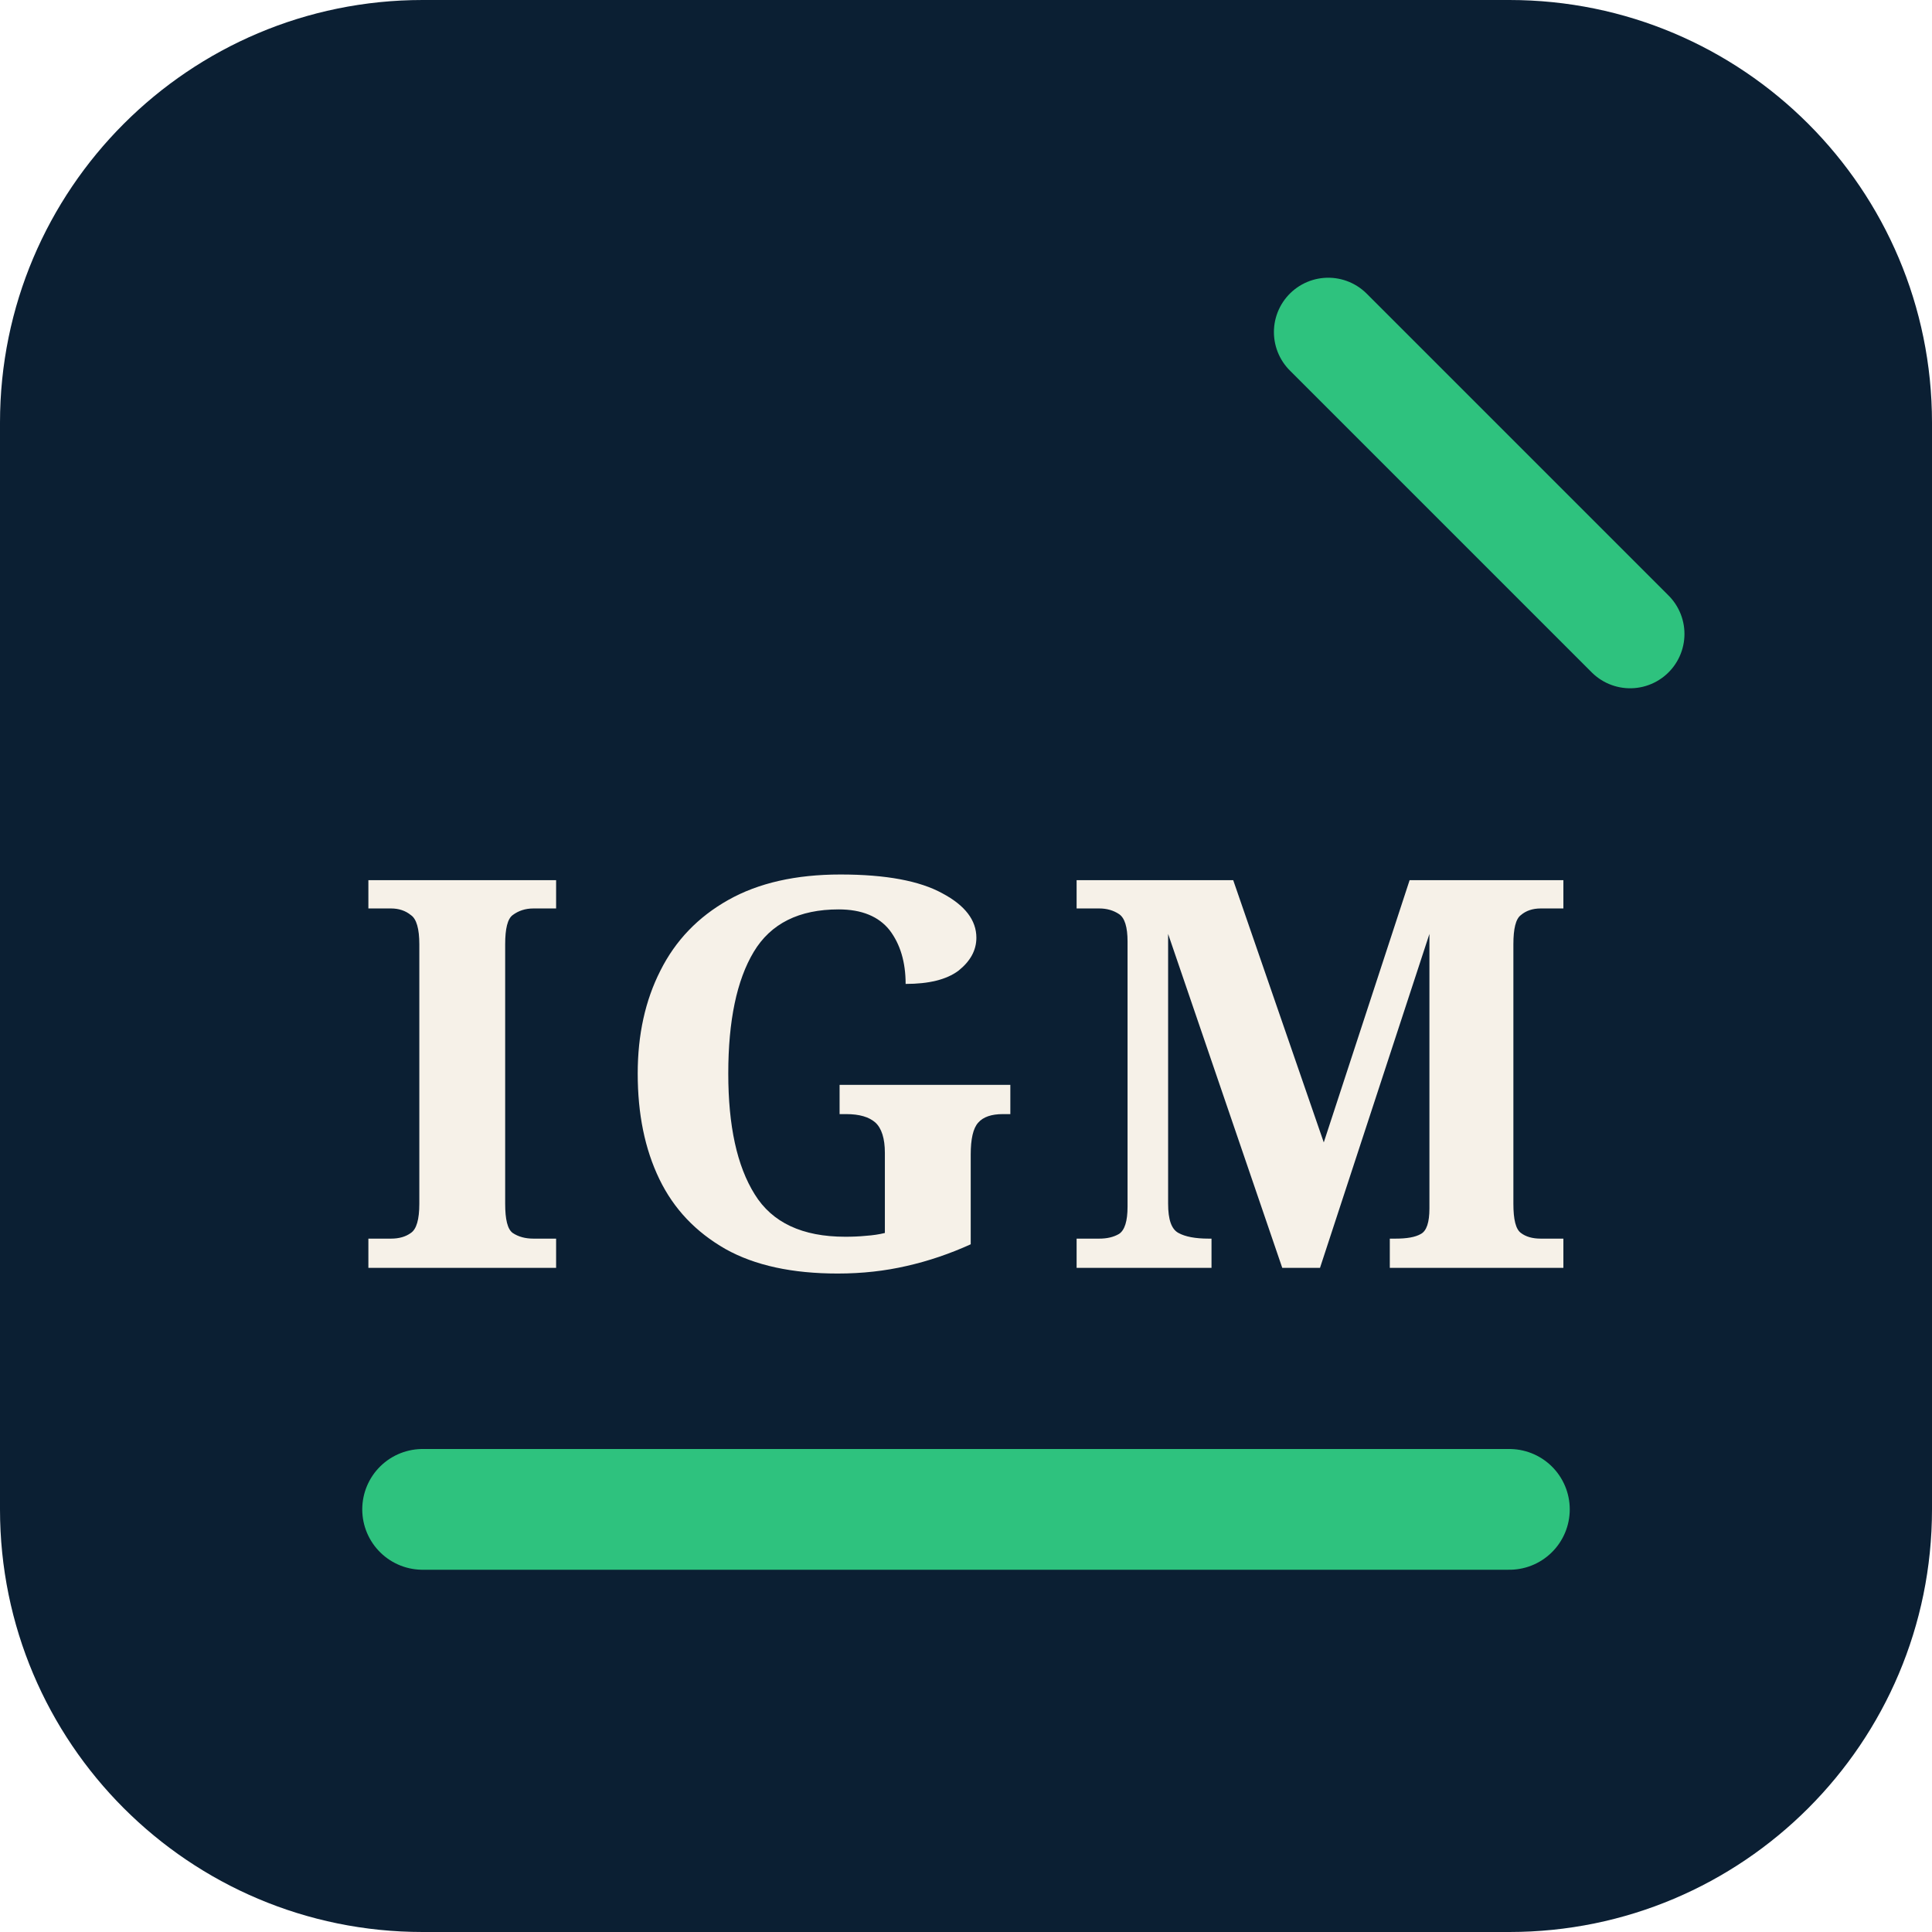
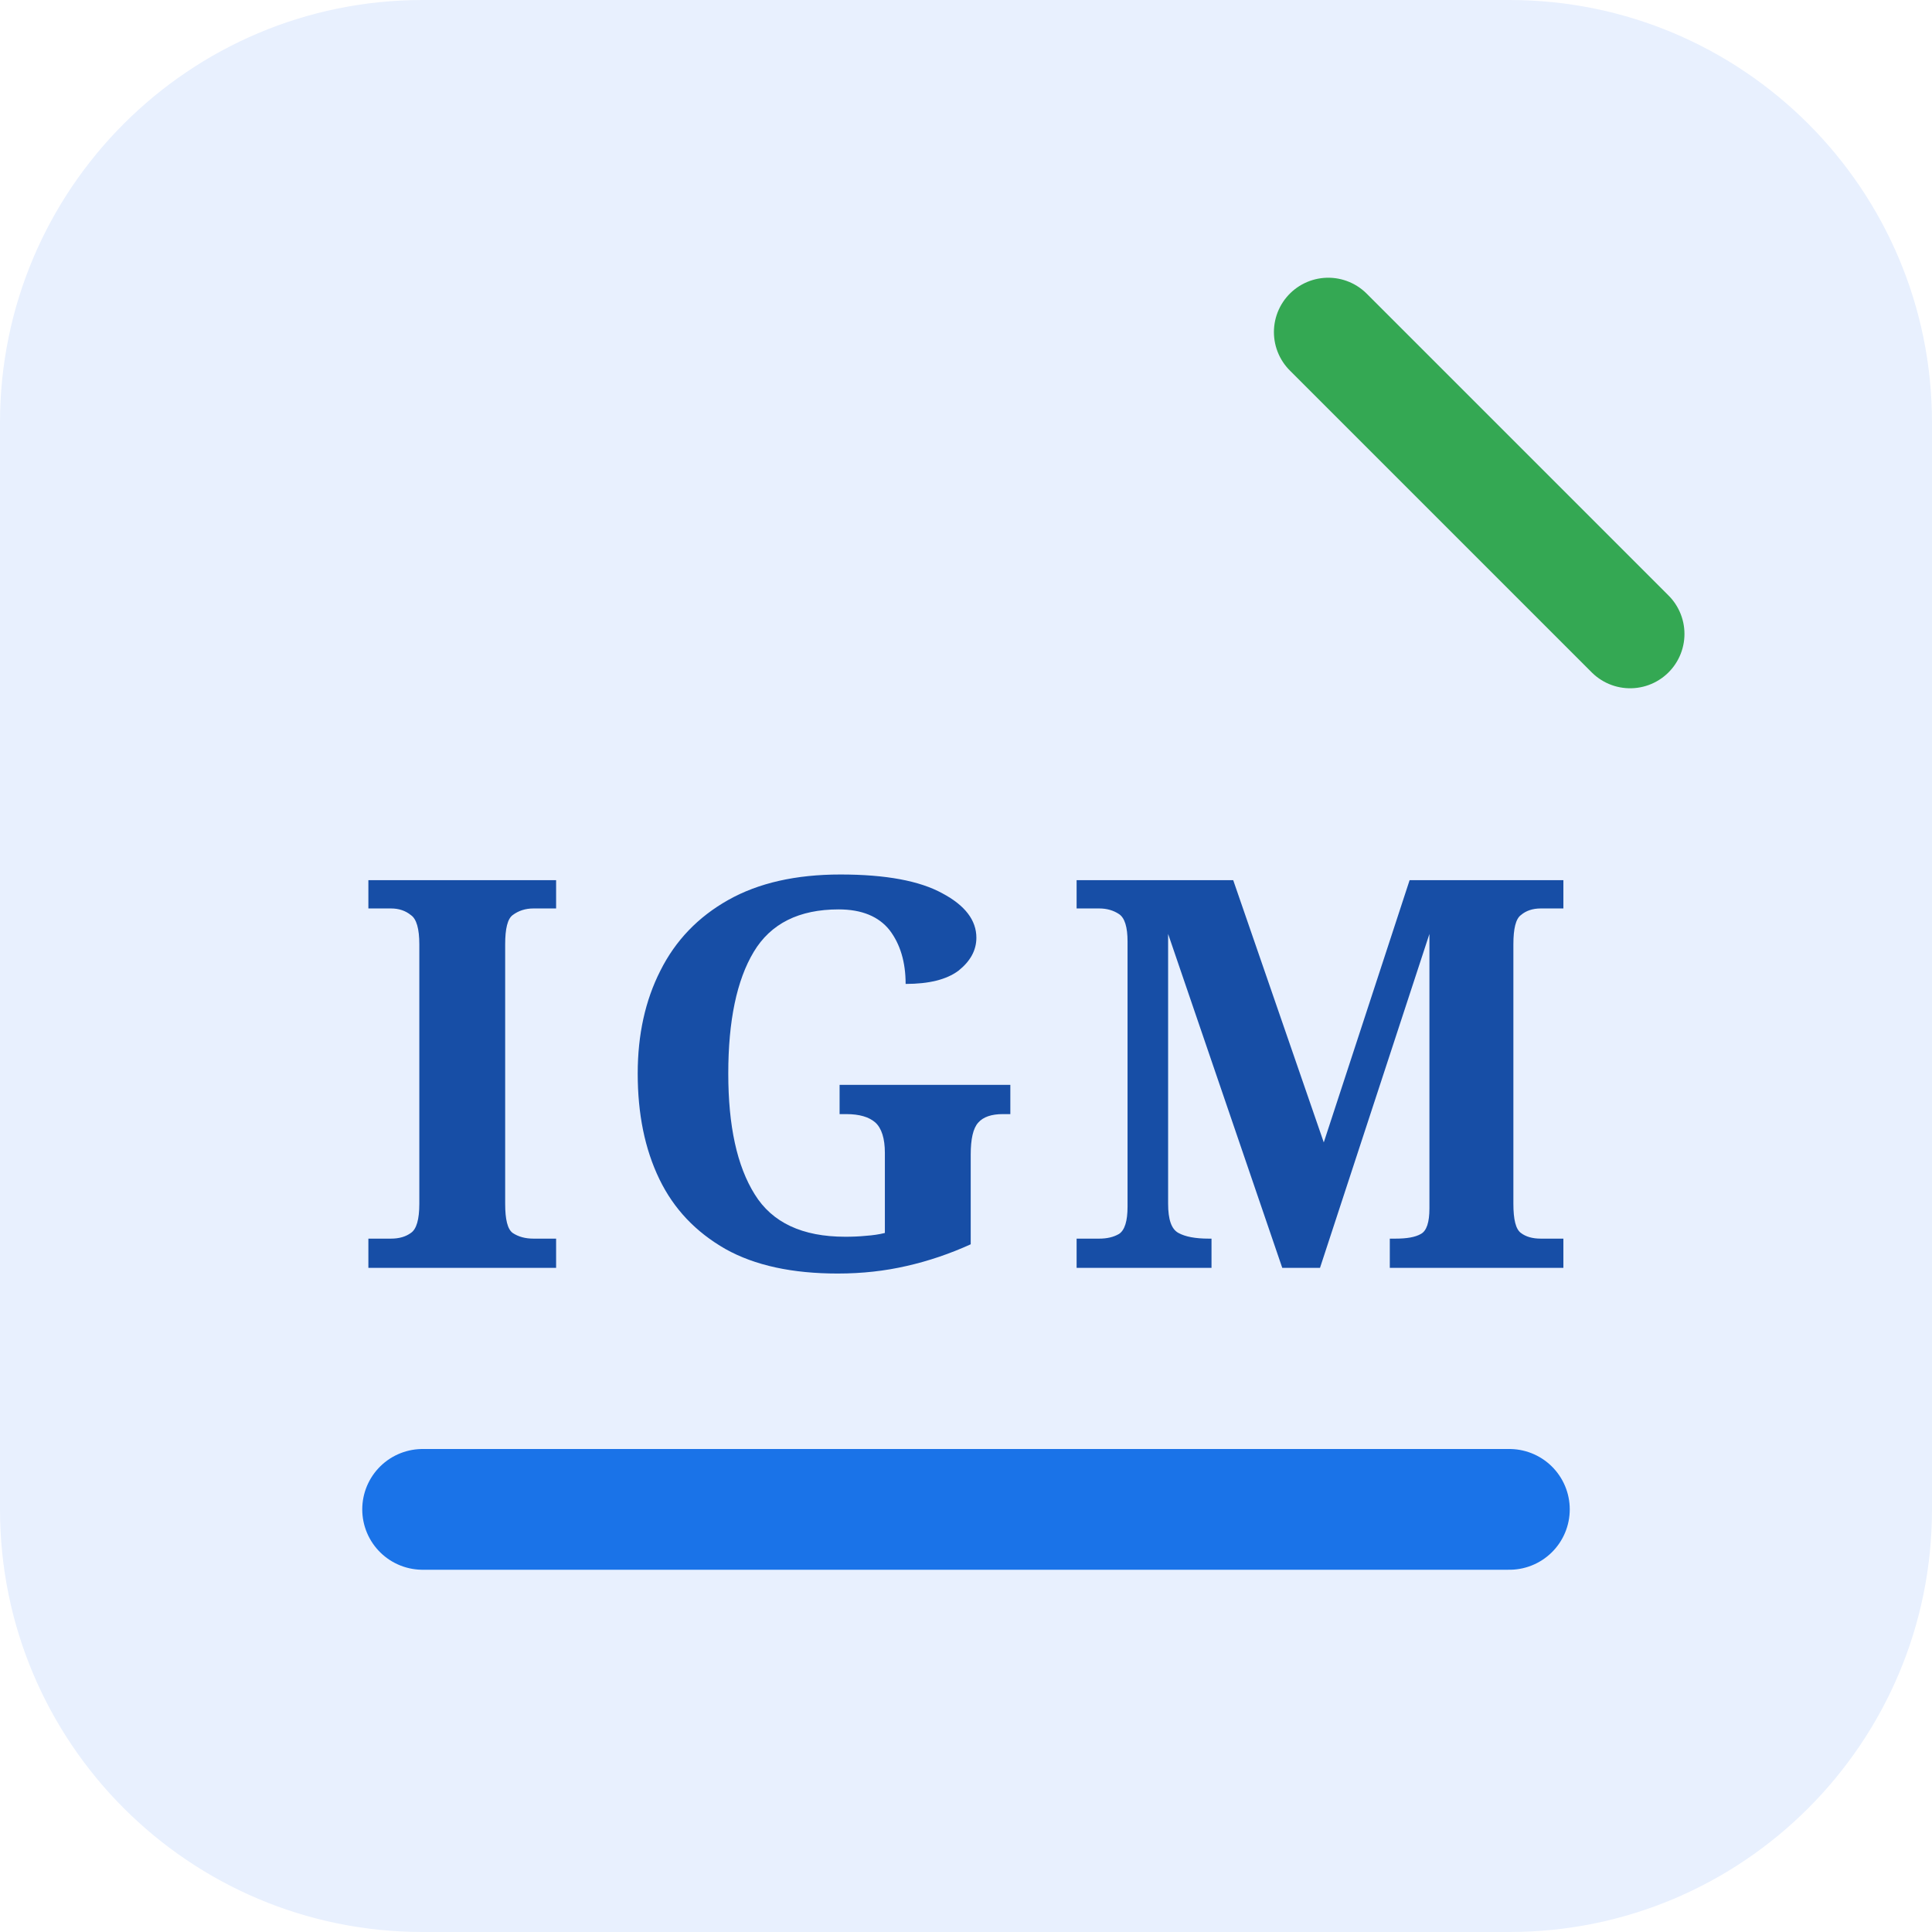
<svg xmlns="http://www.w3.org/2000/svg" viewBox="0 0 32 32">
-   <rect width="32" height="32" rx="7" fill="#0B1F33" />
-   <path d="M7 25h18" stroke="#2EC27E" stroke-width="2" stroke-linecap="round" />
-   <path d="M22 5.5l5 5" stroke="#2EC27E" stroke-width="1.8" stroke-linecap="round" />
-   <text x="16" y="21" text-anchor="middle" fill="#F6F1E8" font-family="Georgia, serif" font-size="9" font-weight="700" letter-spacing="0.6">IGM</text>
+   <rect width="32" height="32" rx="7" fill="#E8F0FE" />
+   <path d="M7 25h18" stroke="#1A73E8" stroke-width="2" stroke-linecap="round" />
+   <path d="M22 5.5l5 5" stroke="#34A853" stroke-width="1.8" stroke-linecap="round" />
+   <text x="16" y="21" text-anchor="middle" fill="#174EA6" font-family="Georgia, serif" font-size="9" font-weight="700" letter-spacing="0.6">IGM</text>
</svg>
